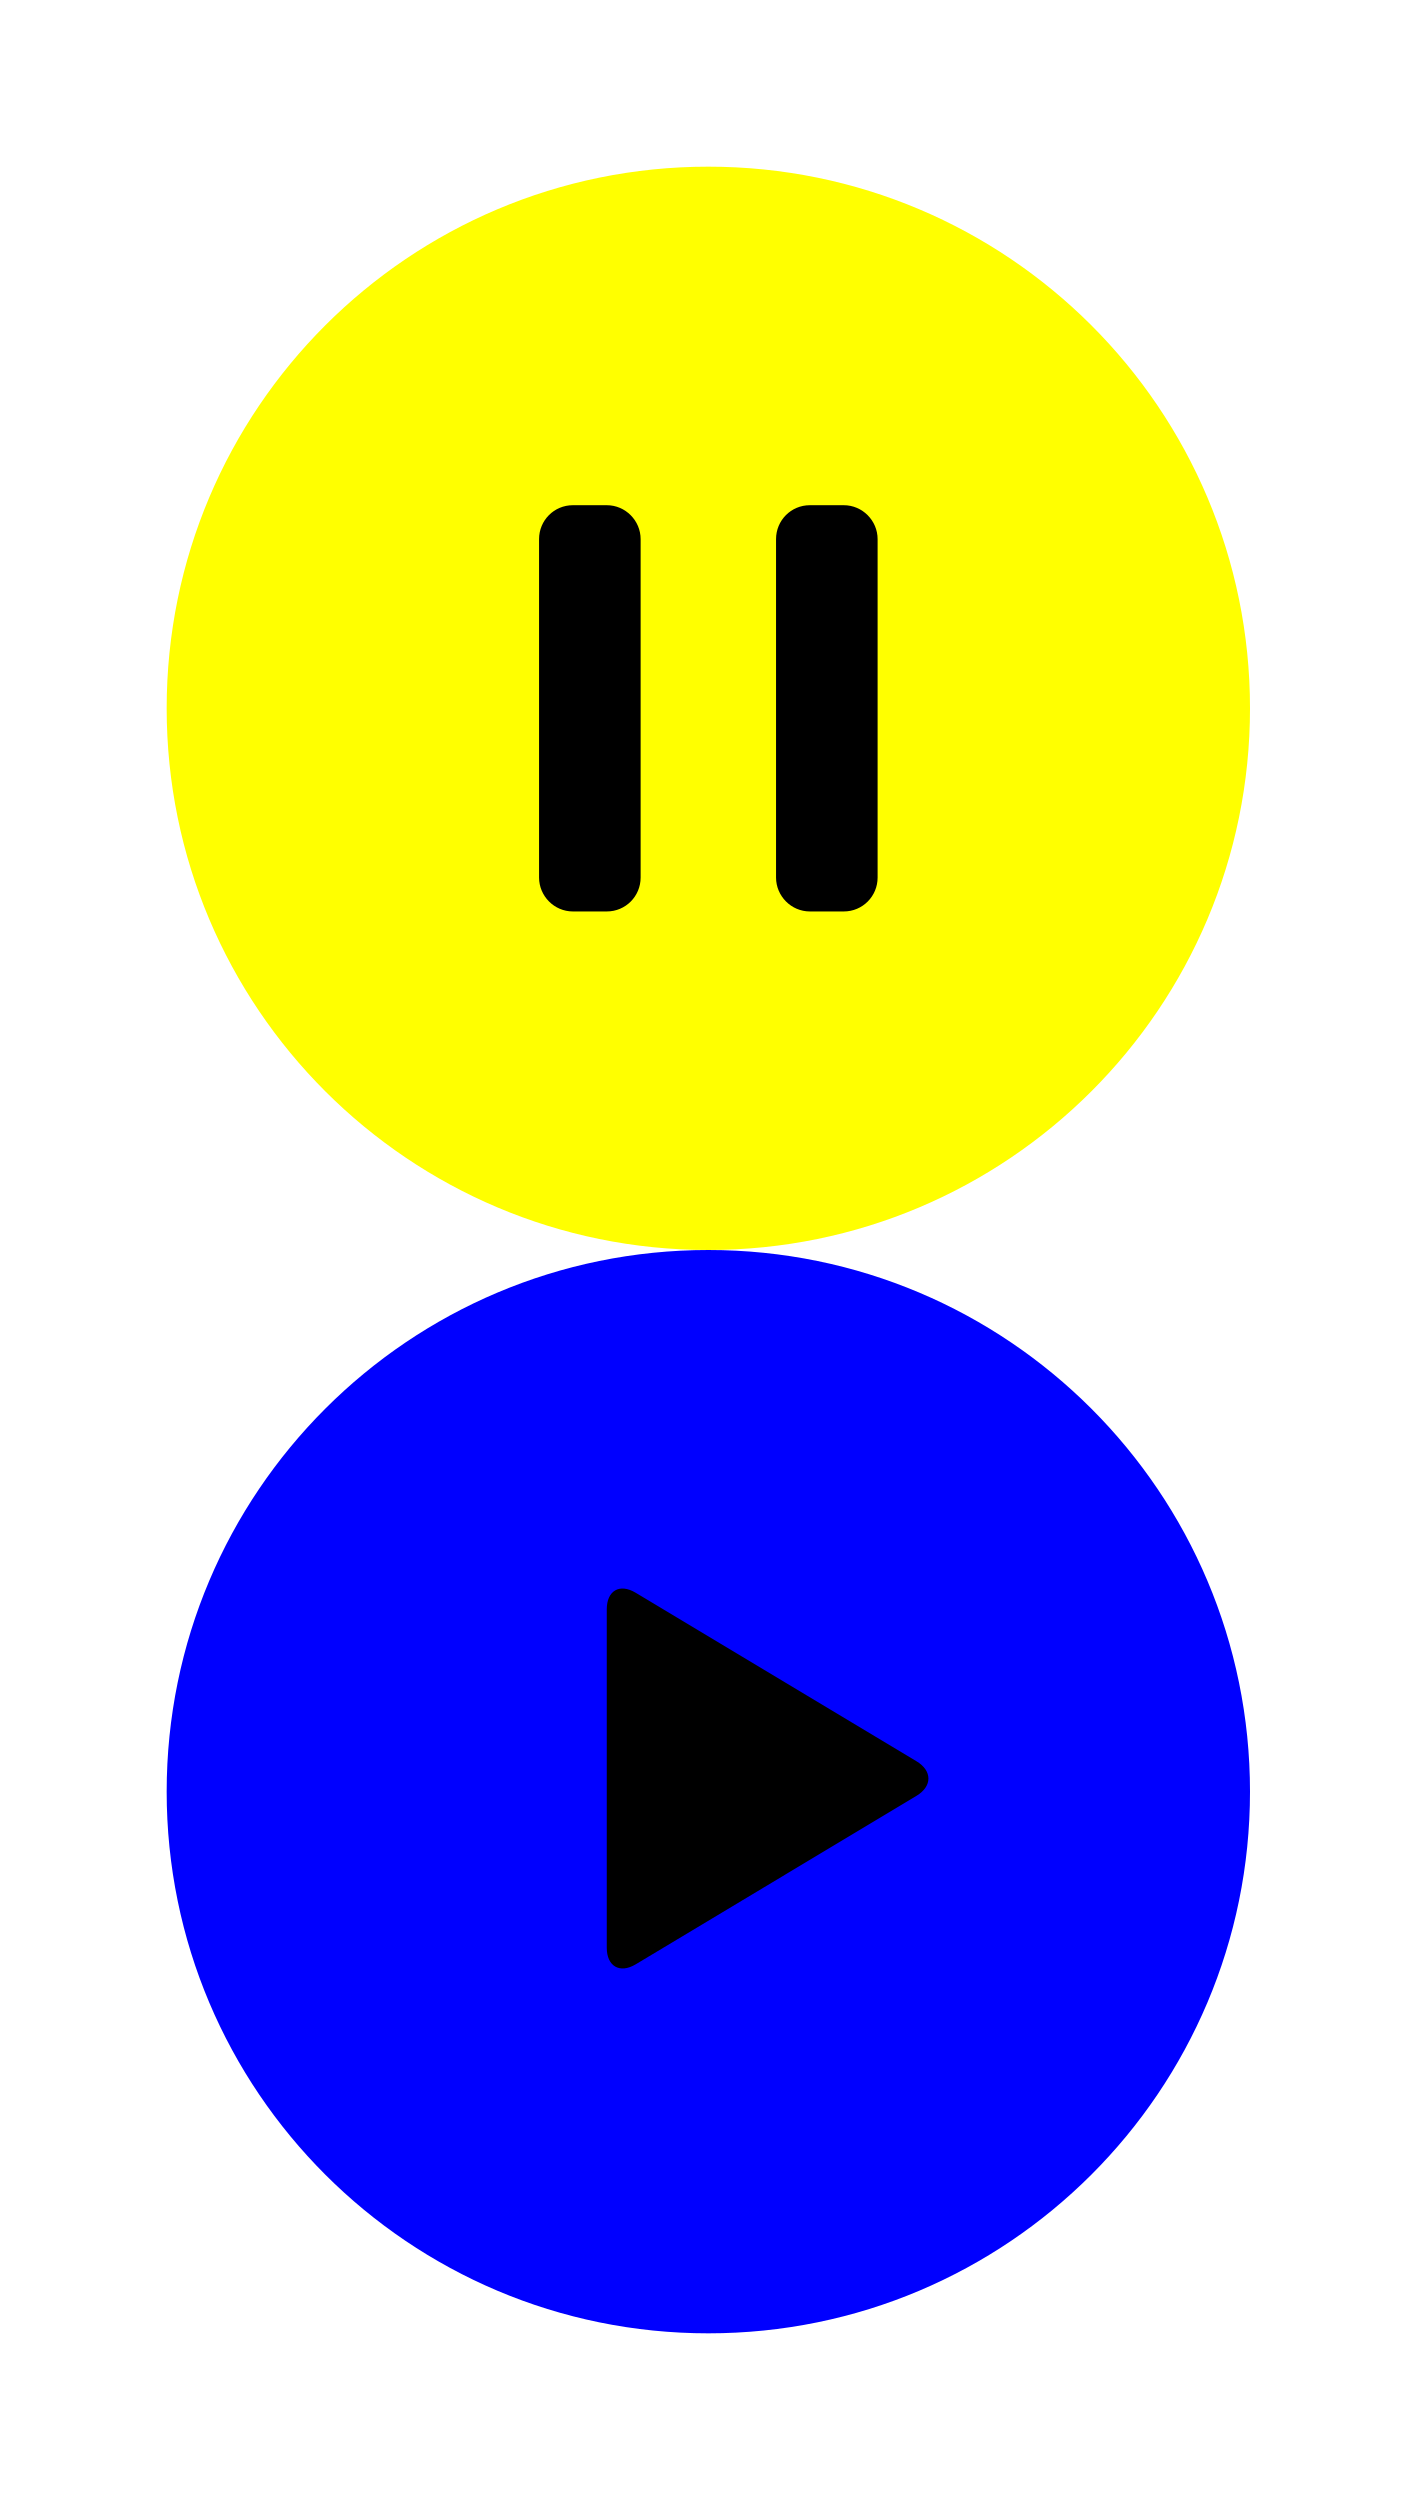
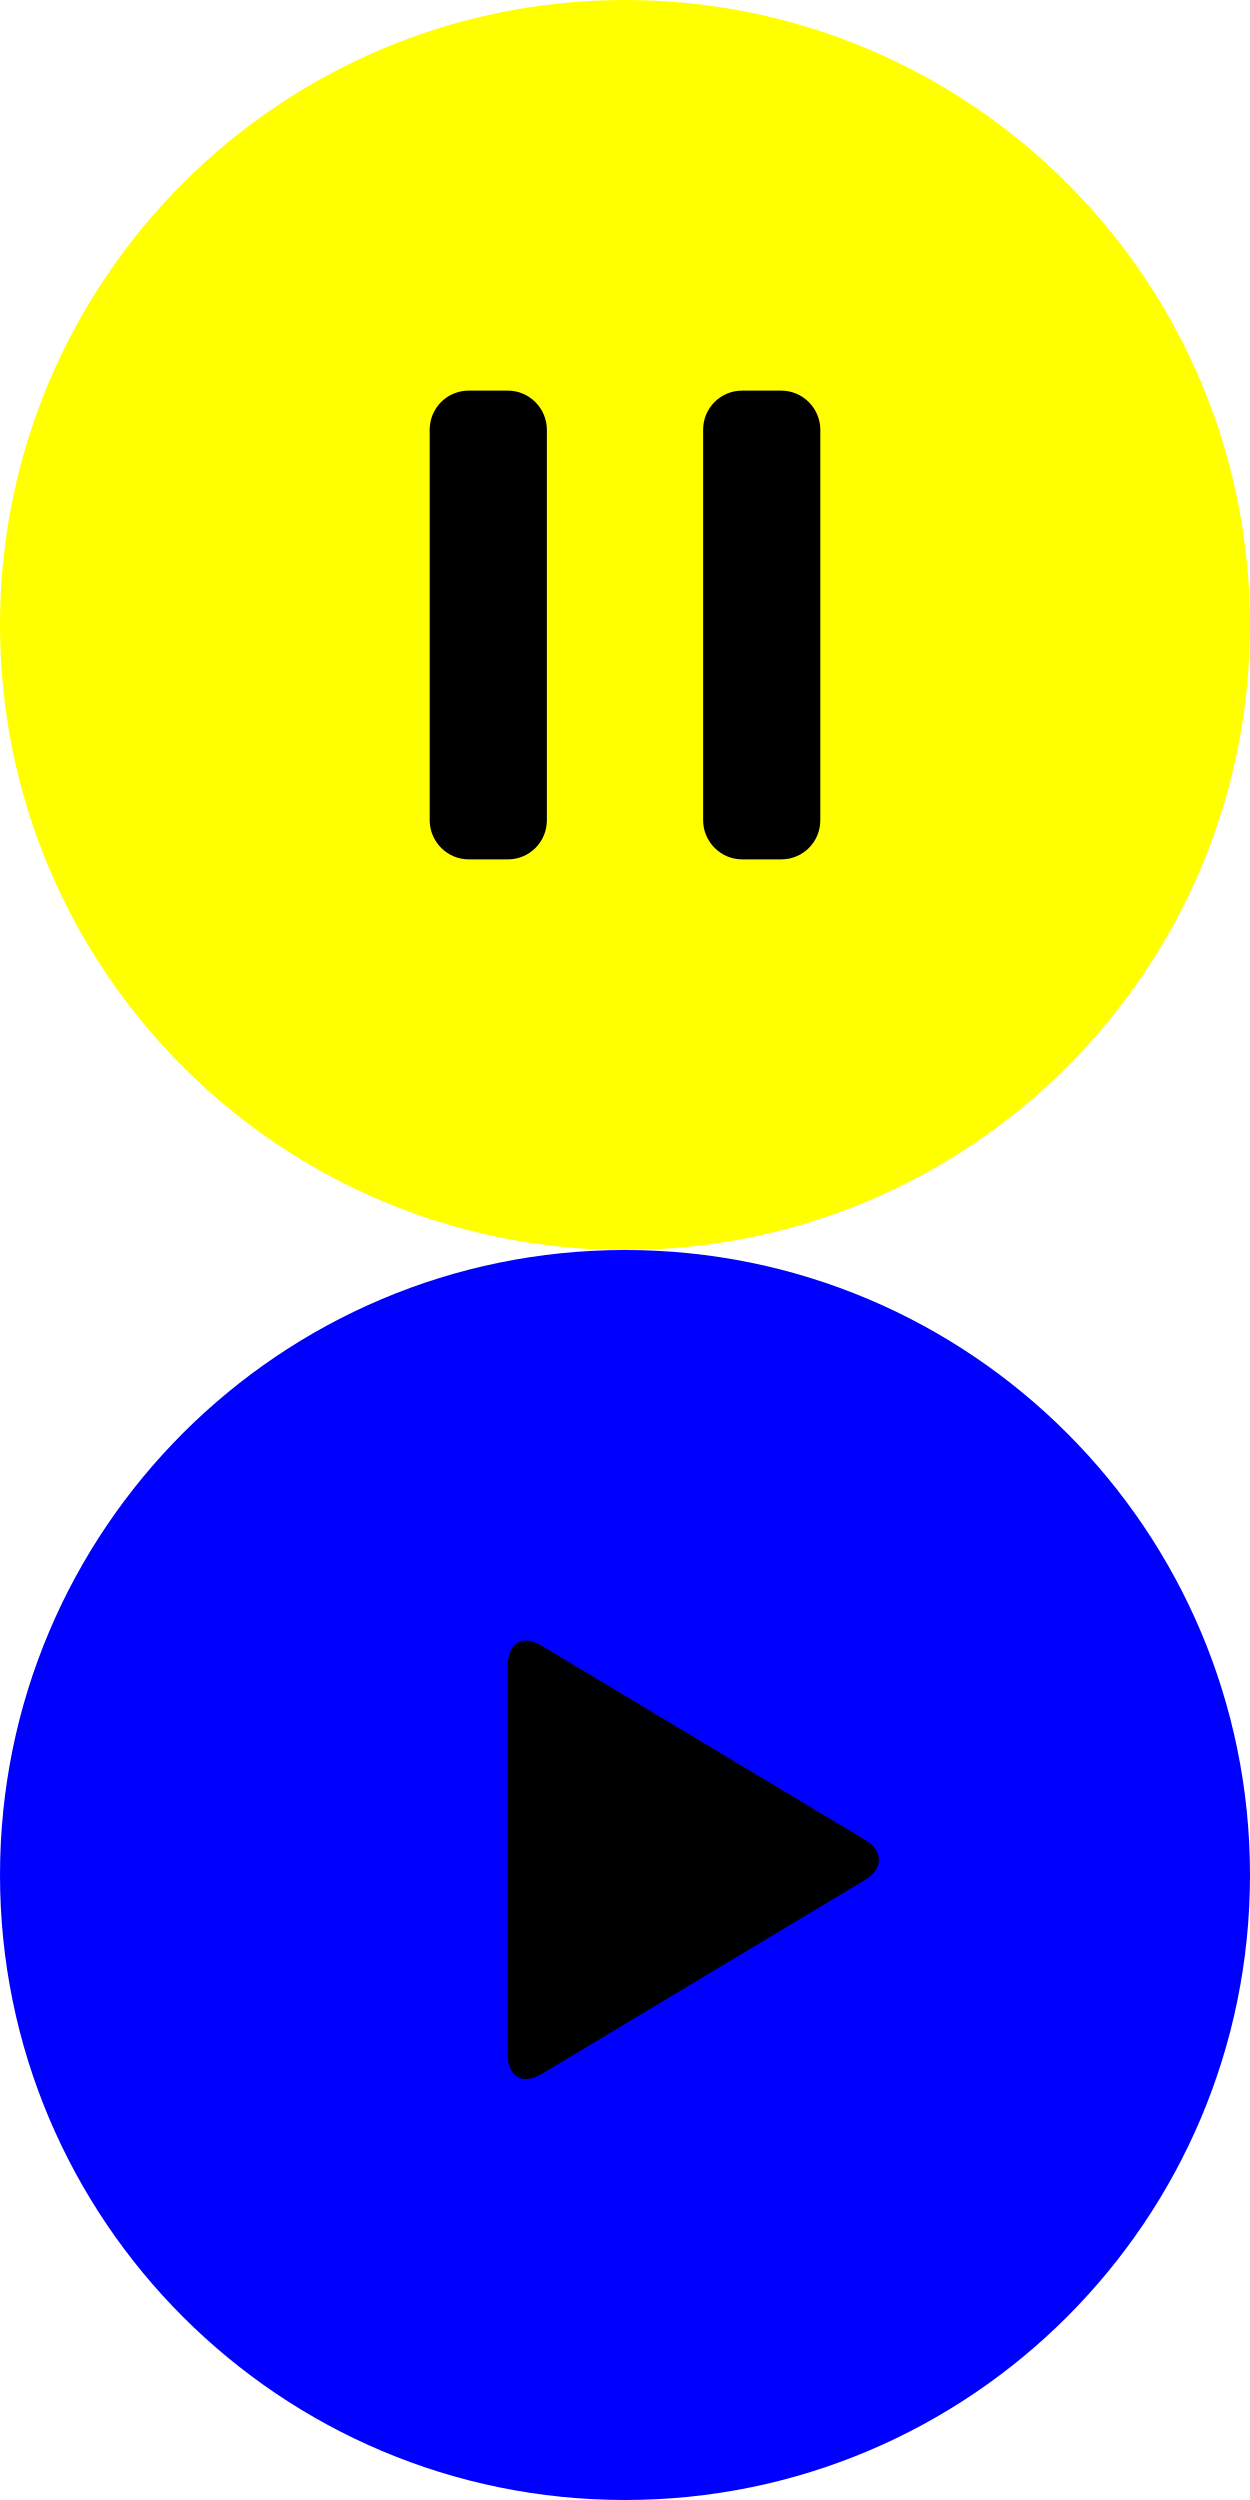
- <svg xmlns="http://www.w3.org/2000/svg" width="136" height="240" viewBox="0 0 136 240" text-rendering="geometricPrecision" font-family="sans-serif">
-   <g transform="translate(16, 16)">
+ <svg xmlns="http://www.w3.org/2000/svg" width="104" height="208" viewBox="0 0 104 208" text-rendering="geometricPrecision" font-family="sans-serif">
+   <g transform="translate(0, 0)">
    <g id="Root">
      <g id="ReusableComposeNode">
        <clipPath id="clip-0">
          <rect x="0" y="0" width="104" height="104" rx="52" ry="52" />
        </clipPath>
        <g id="ReusableComposeNode">
          <rect x="0" y="0" width="104" height="104" rx="52" ry="52" fill="#FFFF00" />
          <g clip-path="url(#clip-0)">
            <g id="ReusableComposeNode">
              <g transform="translate(0 0) scale(3.25 3.25)">
                <path d="M11 11.002 C 11 10.449 11.443 10 11.999 10 L13.001 10 C 13.553 10 14 10.456 14 11.002 L14 20.998 C 14 21.551 13.557 22 13.001 22 L11.999 22 C 11.447 22 11 21.544 11 20.998 L11 11.002 Z M18 11.002 C 18 10.449 18.443 10 18.999 10 L20.001 10 C 20.553 10 21 10.456 21 11.002 L21 20.998 C 21 21.551 20.557 22 20.001 22 L18.999 22 C 18.447 22 18 21.544 18 20.998 L18 11.002 Z" fill="#000000" fill-rule="evenodd" />
              </g>
            </g>
          </g>
        </g>
        <clipPath id="clip-1">
          <rect x="0" y="104" width="104" height="104" rx="52" ry="52" />
        </clipPath>
        <g id="ReusableComposeNode">
          <rect x="0" y="104" width="104" height="104" rx="52" ry="52" fill="#0000FF" />
          <g clip-path="url(#clip-1)">
            <g id="ReusableComposeNode">
              <g transform="translate(0 104) scale(3.25 3.25)">
                <path d="M13 10.615 C 13 10.061 13.38 9.84 13.853 10.124 L22.147 15.101 C 22.618 15.383 22.62 15.84 22.147 16.124 L13.853 21.101 C 13.382 21.383 13 21.156 13 20.61 L13 10.615 Z" fill="#000000" fill-rule="evenodd" />
              </g>
            </g>
          </g>
        </g>
      </g>
    </g>
  </g>
</svg>
